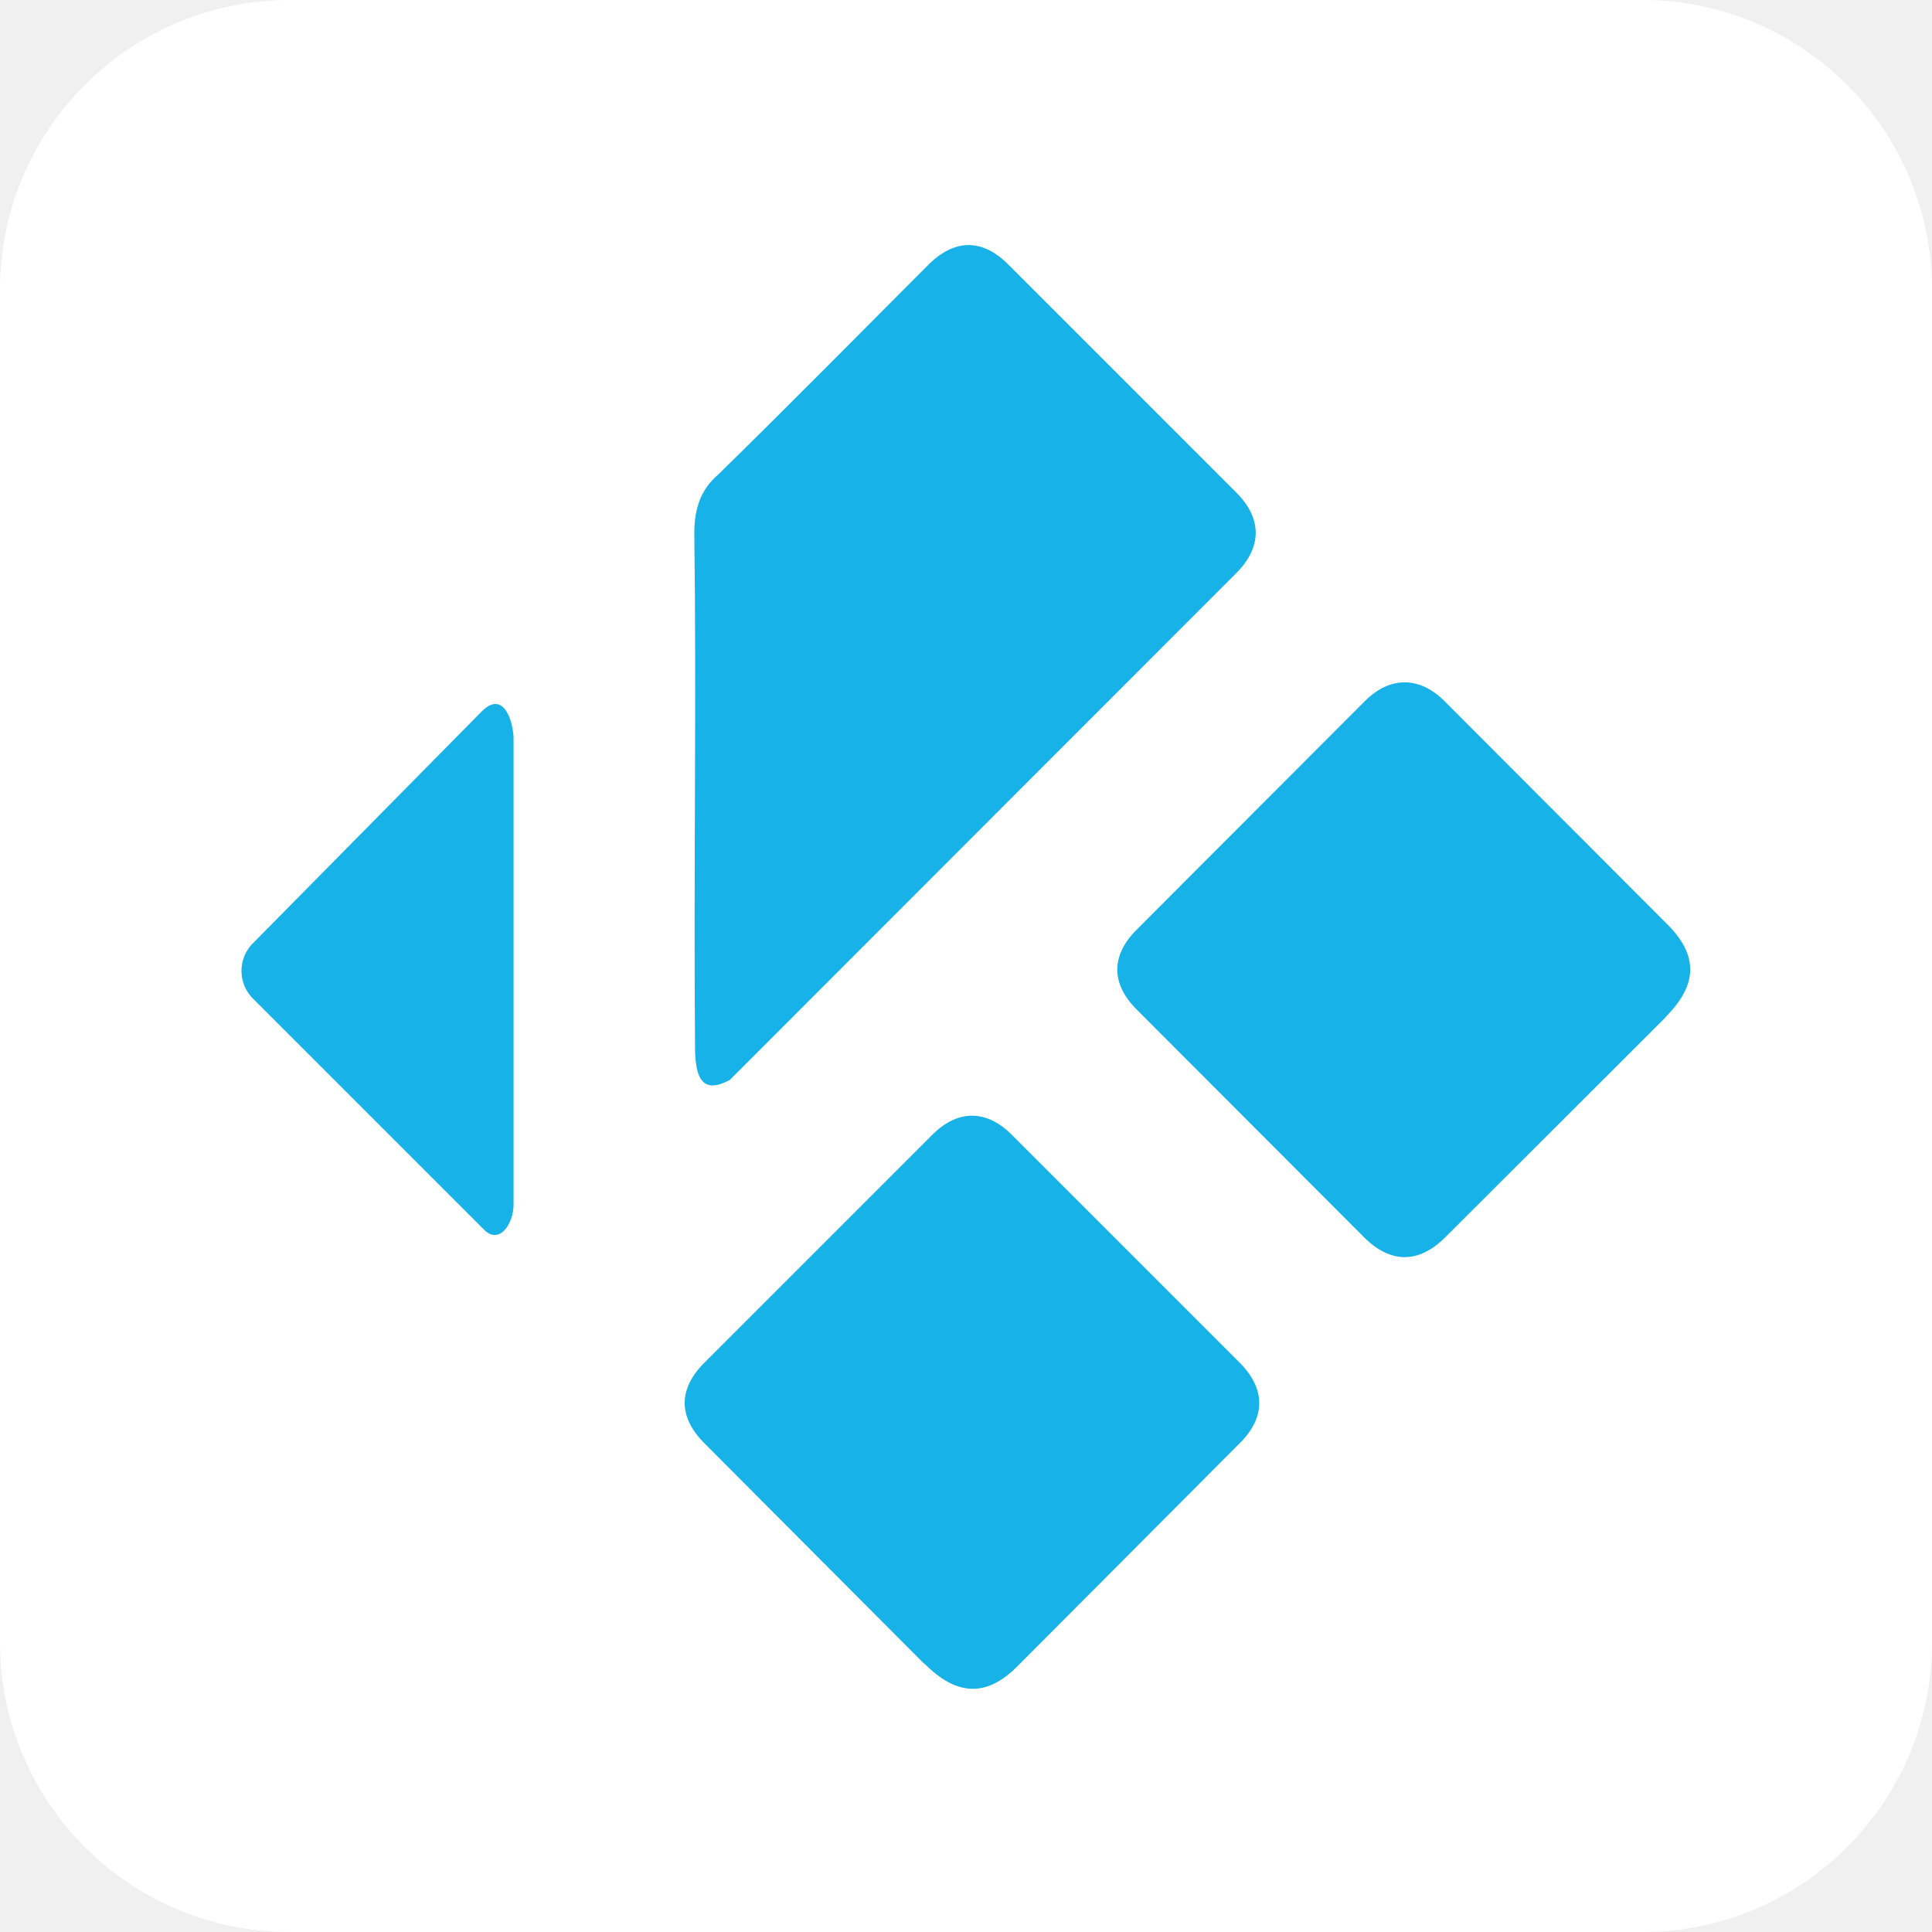
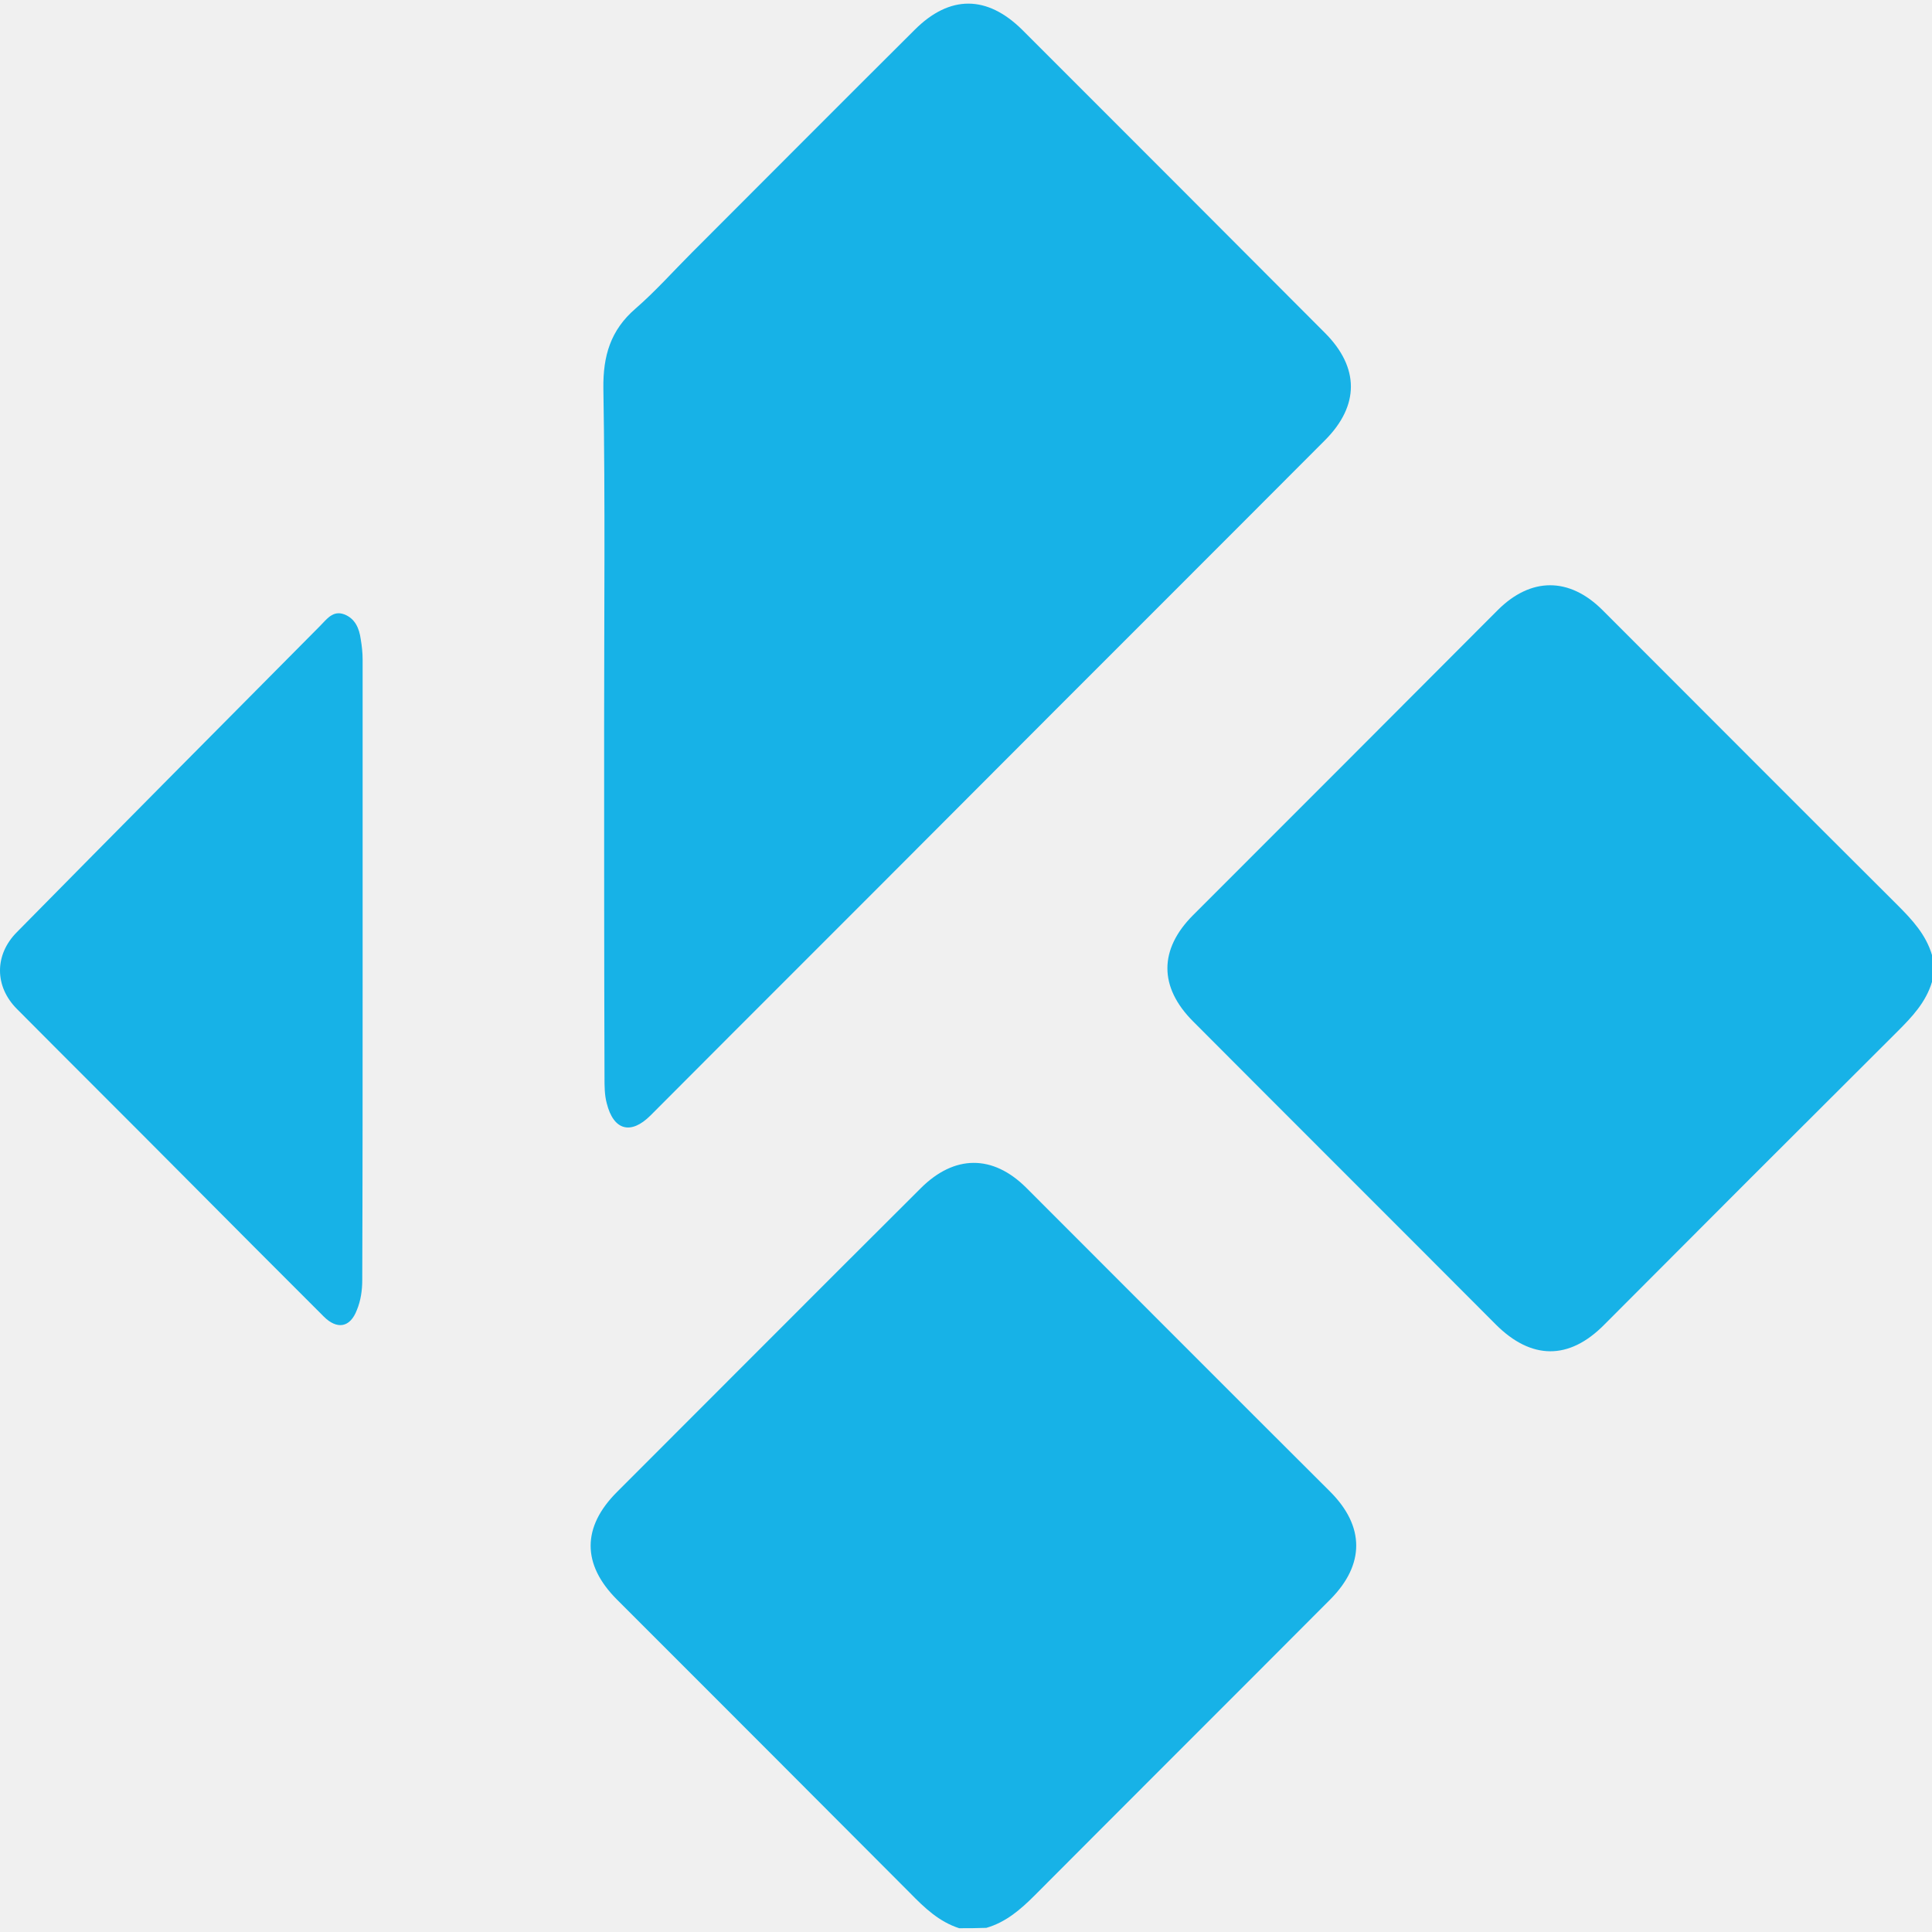
- <svg xmlns="http://www.w3.org/2000/svg" aria-label="Kodi" role="img" viewBox="0 0 512 512">
-   <rect width="512" height="512" rx="15%" fill="#ffffff" />
-   <g fill="#17b2e7">
-     <path d="M441.5 269.5L383 327.9c-7 7-14.5 7-21.5 0l-60.3-60.4c-6.8-6.8-6.8-14.3 0-21.1l60.6-60.7c6.6-6.5 14.3-6.5 20.9 0l58.7 58.8c9 8.7 8.4 16.6 0 25z" />
-     <path d="M245 441l-58.3-58.5c-7-7-7-14.4 0-21.4l60.4-60.4c6.7-6.7 14.3-6.7 21 0l60.4 60.4c6.9 6.9 7 14.5 0 21.4l-58.8 59c-8.6 8.7-16.5 7.6-24.7-.6z" />
-     <path d="M184 141.5c0-6.5 1.5-11.6 6.4-15.8 18.8-18.4 39-38.9 55.6-55.5 7-7 14.4-7 21.3 0l60.3 60.3c6.9 6.9 6.9 14.5 0 21.4L193.4 286.2c-7.8 4.2-9-1.5-9.2-7.7-.4-47.1.4-93.2-.2-137z" />
-     <path d="M136.1 319c.1 5.2-3.7 10.9-7.7 7l-61-61a10.4 10.4 0 0 1 0-15.4l60.2-61c5.5-5.6 8.2 1.6 8.5 6.7V319z" />
-   </g>
+ <svg xmlns="http://www.w3.org/2000/svg" xml:space="preserve" id="Layer_1" x="0" y="0" version="1.1" viewBox="0 0 512 512">
+   <style>.st0{fill:#17b2e7}</style>
+   <path id="path2" d="M512 260.2c-1.6 5.4-5.3 9.3-9.1 13.1-26 25.9-51.9 51.8-77.8 77.8-9.3 9.4-19.3 9.3-28.7-.1-26.7-26.8-53.5-53.5-80.2-80.3-9.1-9.1-9.1-19.1 0-28.2 26.9-26.9 53.8-53.8 80.7-80.8 8.8-8.8 19-8.8 27.8 0 26.1 26.1 52.1 52.2 78.2 78.2 3.9 3.9 7.5 7.8 9.1 13.2z" class="st0" />
+   <path id="path4" d="M254.2 511c-5.3-1.7-9.2-5.4-13-9.3-25.9-26-51.8-51.9-77.7-77.8-9.3-9.3-9.3-19.2 0-28.5 26.8-26.8 53.6-53.7 80.5-80.5 8.9-8.9 19.1-9 28-.1 26.8 26.8 53.6 53.7 80.5 80.5 9.2 9.2 9.2 19.3.1 28.5-26.1 26.2-52.3 52.3-78.4 78.5-3.7 3.7-7.6 7.1-12.8 8.6-2.5.1-4.9.1-7.2.1" class="st0" />
+   <path id="path6" d="M160.1 192.4c0-29.8.3-59.7-.2-89.5-.1-8.6 1.9-15.4 8.5-21.1 5.3-4.6 10-9.9 15-14.9 19.7-19.7 39.3-39.4 59-59 9.3-9.3 19.2-9.2 28.5 0 26.8 26.8 53.5 53.5 80.2 80.3 9.2 9.2 9.2 19.3 0 28.5-31.6 31.7-63.3 63.3-94.9 95-27.9 28-55.9 55.9-83.8 83.9-5.2 5.2-9.8 4-11.6-3.2-.6-2.2-.6-4.6-.6-6.9-.1-31.1-.1-62.1-.1-93.1" class="st0" />
+   <path id="path8" d="M96.1 257.1c0 27.4 0 54.8-.1 82.2 0 2.6-.4 5.4-1.4 7.8-1.8 4.8-5.3 5.3-8.8 1.8-12.6-12.6-25.2-25.2-37.7-37.8C33.6 296.5 19 282 4.5 267.4c-6-6-6-14.4 0-20.4 26.7-27.1 53.5-54.1 80.3-81.1 1.8-1.8 3.4-4.2 6.4-3.1 2.9 1.1 4 3.7 4.4 6.6.3 1.8.5 3.6.5 5.4z" class="st0" />
</svg>
